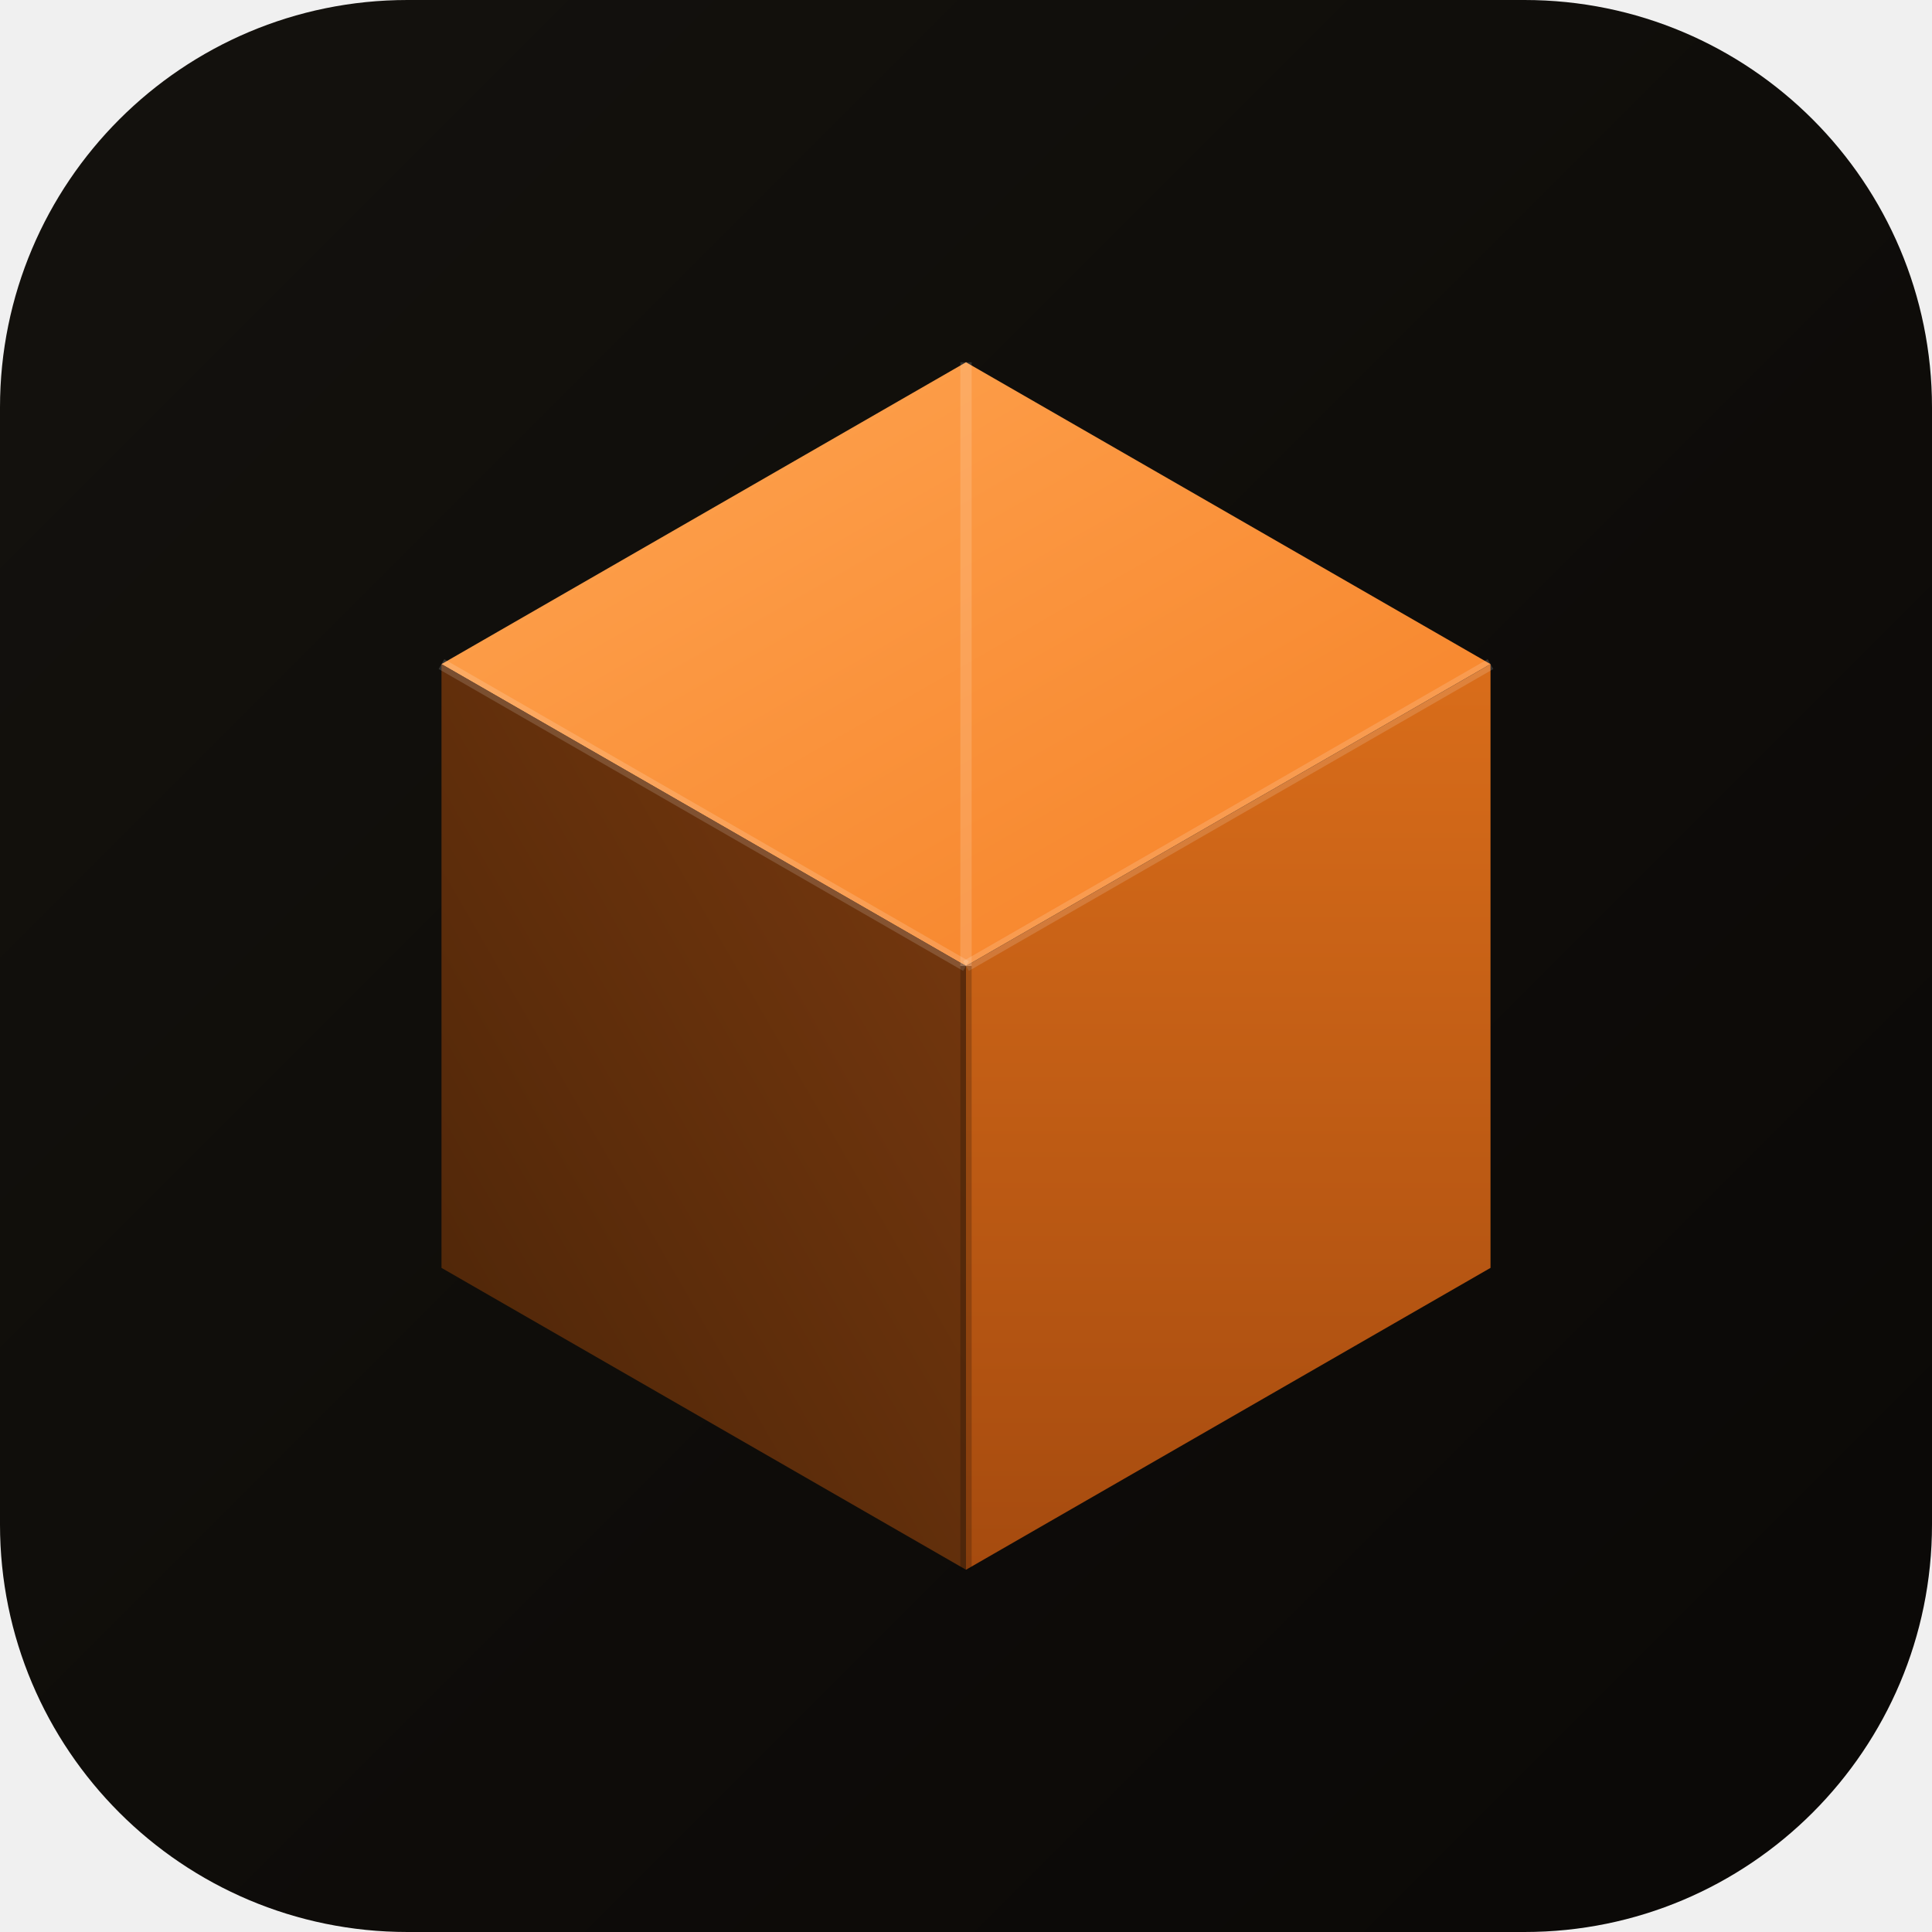
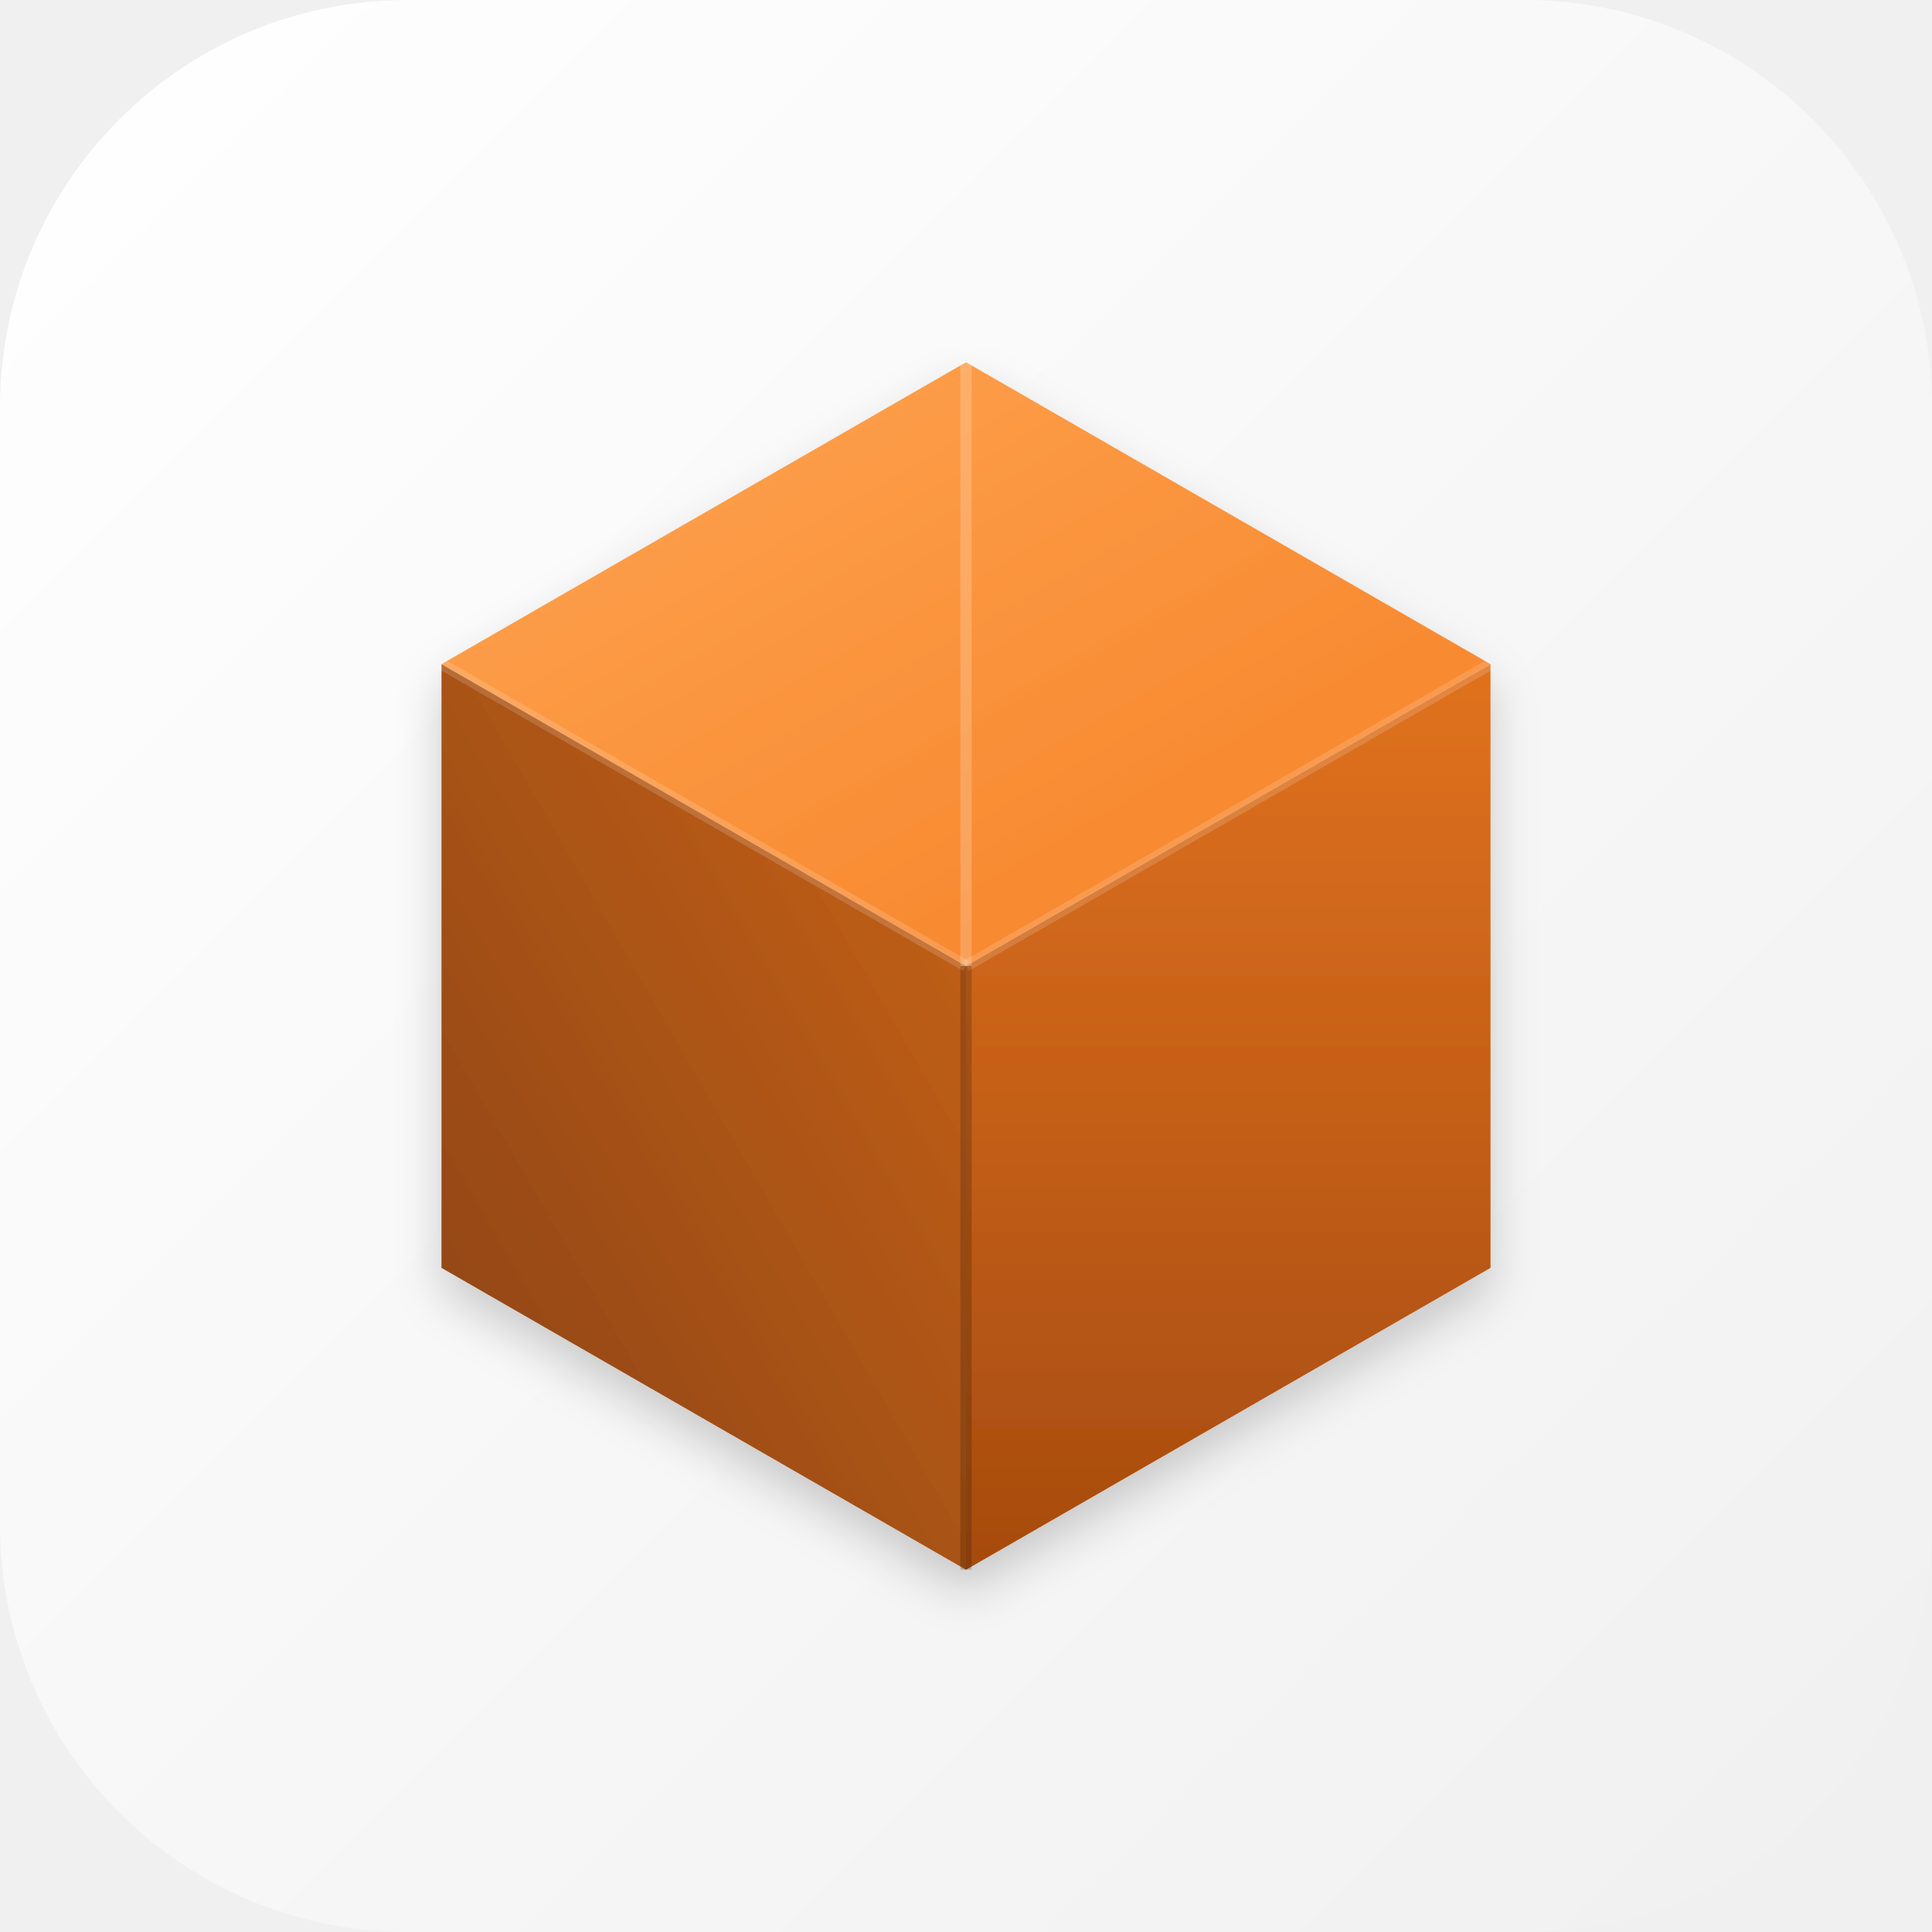
<svg xmlns="http://www.w3.org/2000/svg" viewBox="0 0 512 512">
  <defs>
    <linearGradient id="bgGrad" x1="0%" y1="0%" x2="100%" y2="100%">
-       <stop offset="0%" stop-color="#14120e" />
-       <stop offset="100%" stop-color="#0a0806" />
+       <stop offset="0%" stop-color="#ffffff" />
+       <stop offset="100%" stop-color="#f0f0f0" />
    </linearGradient>
    <linearGradient id="topFace" x1="0%" y1="0%" x2="100%" y2="100%">
      <stop offset="0%" stop-color="#FFA552" />
      <stop offset="100%" stop-color="#F58025" />
    </linearGradient>
    <linearGradient id="rightFace" x1="0%" y1="0%" x2="0%" y2="100%">
-       <stop offset="0%" stop-color="#D96D1A" />
+       <stop offset="0%" stop-color="#E0721F" />
      <stop offset="100%" stop-color="#A64B0F" />
    </linearGradient>
    <linearGradient id="leftFace" x1="100%" y1="0%" x2="0%" y2="100%">
-       <stop offset="0%" stop-color="#7A3A0F" />
-       <stop offset="100%" stop-color="#4A2408" />
+       <stop offset="0%" stop-color="#C8631A" />
+       <stop offset="100%" stop-color="#8B4310" />
    </linearGradient>
+     <filter id="cubeShadow" x="-10%" y="-10%" width="120%" height="120%">
+       <feGaussianBlur in="SourceAlpha" stdDeviation="6" />
+       <feOffset dx="0" dy="6" />
+       <feComponentTransfer>
+         <feFuncA type="linear" slope="0.18" />
+       </feComponentTransfer>
+       <feMerge>
+         <feMergeNode />
+         <feMergeNode in="SourceGraphic" />
+       </feMerge>
+     </filter>
  </defs>
  <rect width="512" height="512" rx="108" fill="url(#bgGrad)" />
-   <g>
+   <g filter="url(#cubeShadow)">
    <polygon points="256,96 395,176 256,256 117,176" fill="url(#topFace)" />
    <polygon points="395,176 395,336 256,416 256,256" fill="url(#rightFace)" />
    <polygon points="117,176 256,256 256,416 117,336" fill="url(#leftFace)" />
-     <line x1="256" y1="96" x2="256" y2="256" stroke="#FFFFFF" stroke-width="3" stroke-opacity="0.15" />
+     <line x1="256" y1="96" x2="256" y2="256" stroke="#FFFFFF" stroke-width="3" stroke-opacity="0.20" />
    <line x1="395" y1="176" x2="256" y2="256" stroke="#FFFFFF" stroke-width="3" stroke-opacity="0.15" />
    <line x1="117" y1="176" x2="256" y2="256" stroke="#FFFFFF" stroke-width="3" stroke-opacity="0.15" />
-     <line x1="256" y1="256" x2="256" y2="416" stroke="#000000" stroke-width="3" stroke-opacity="0.20" />
+     <line x1="256" y1="256" x2="256" y2="416" stroke="#000000" stroke-width="3" stroke-opacity="0.18" />
  </g>
</svg>
